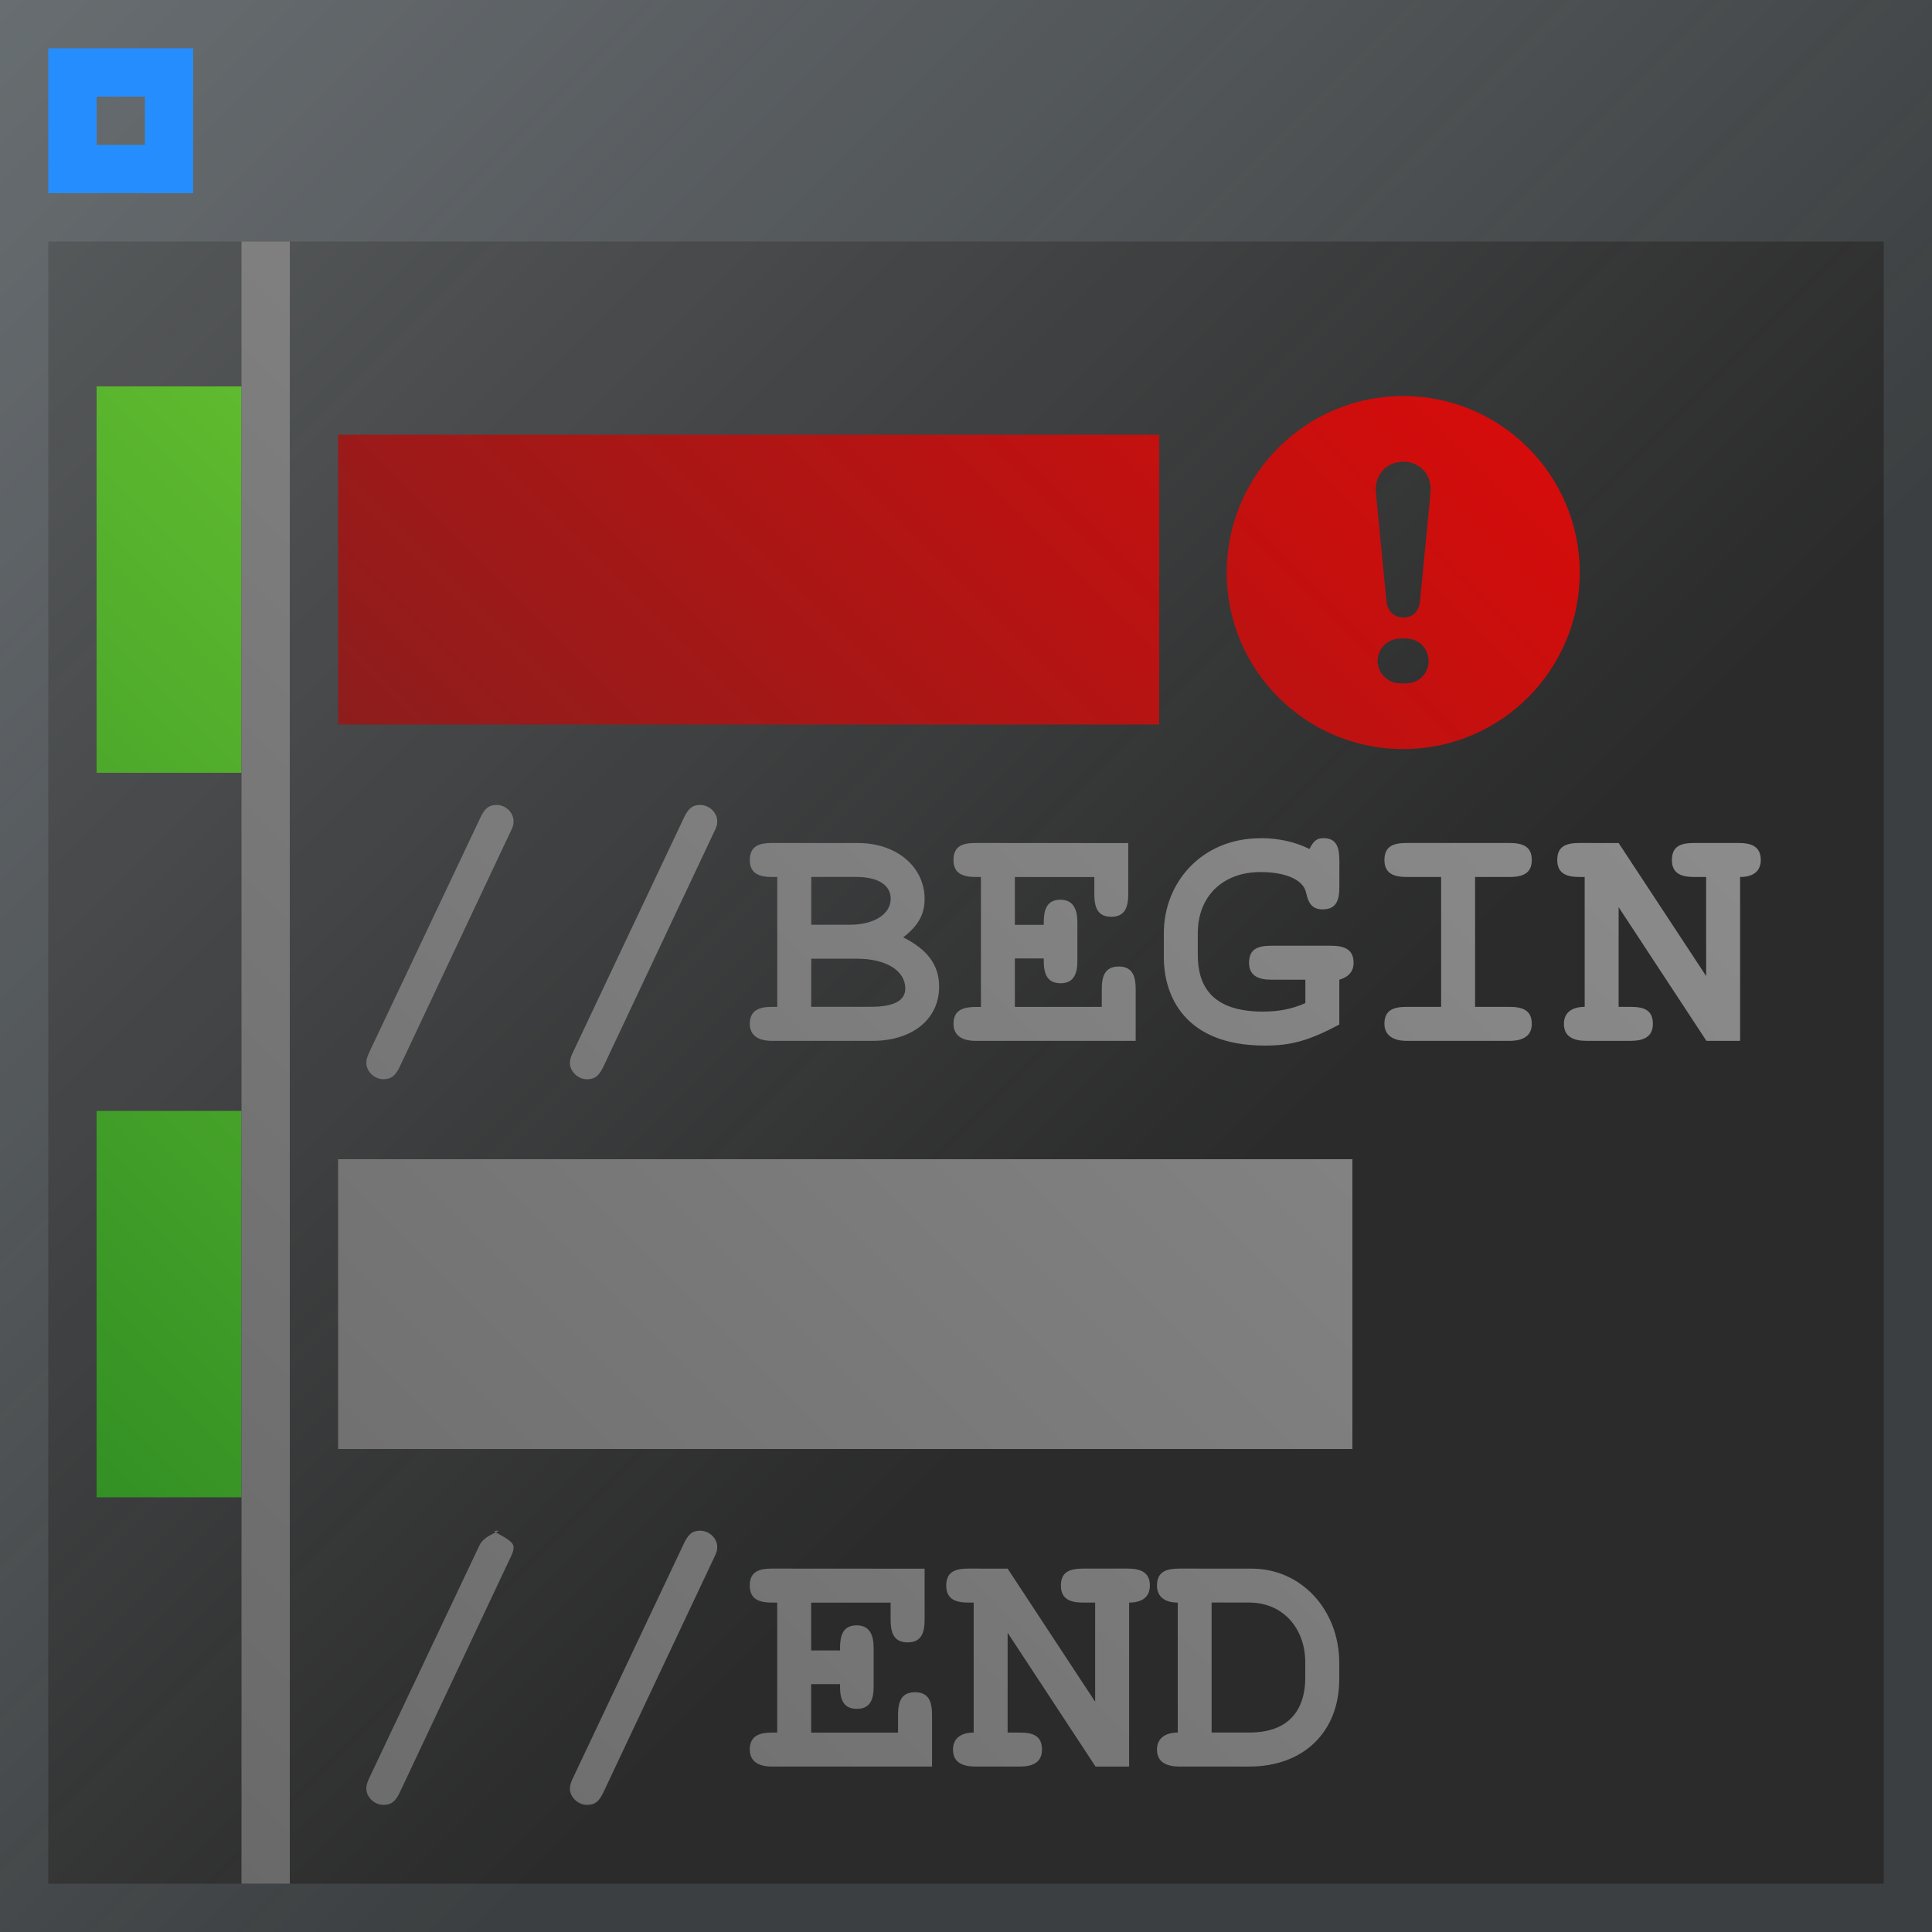
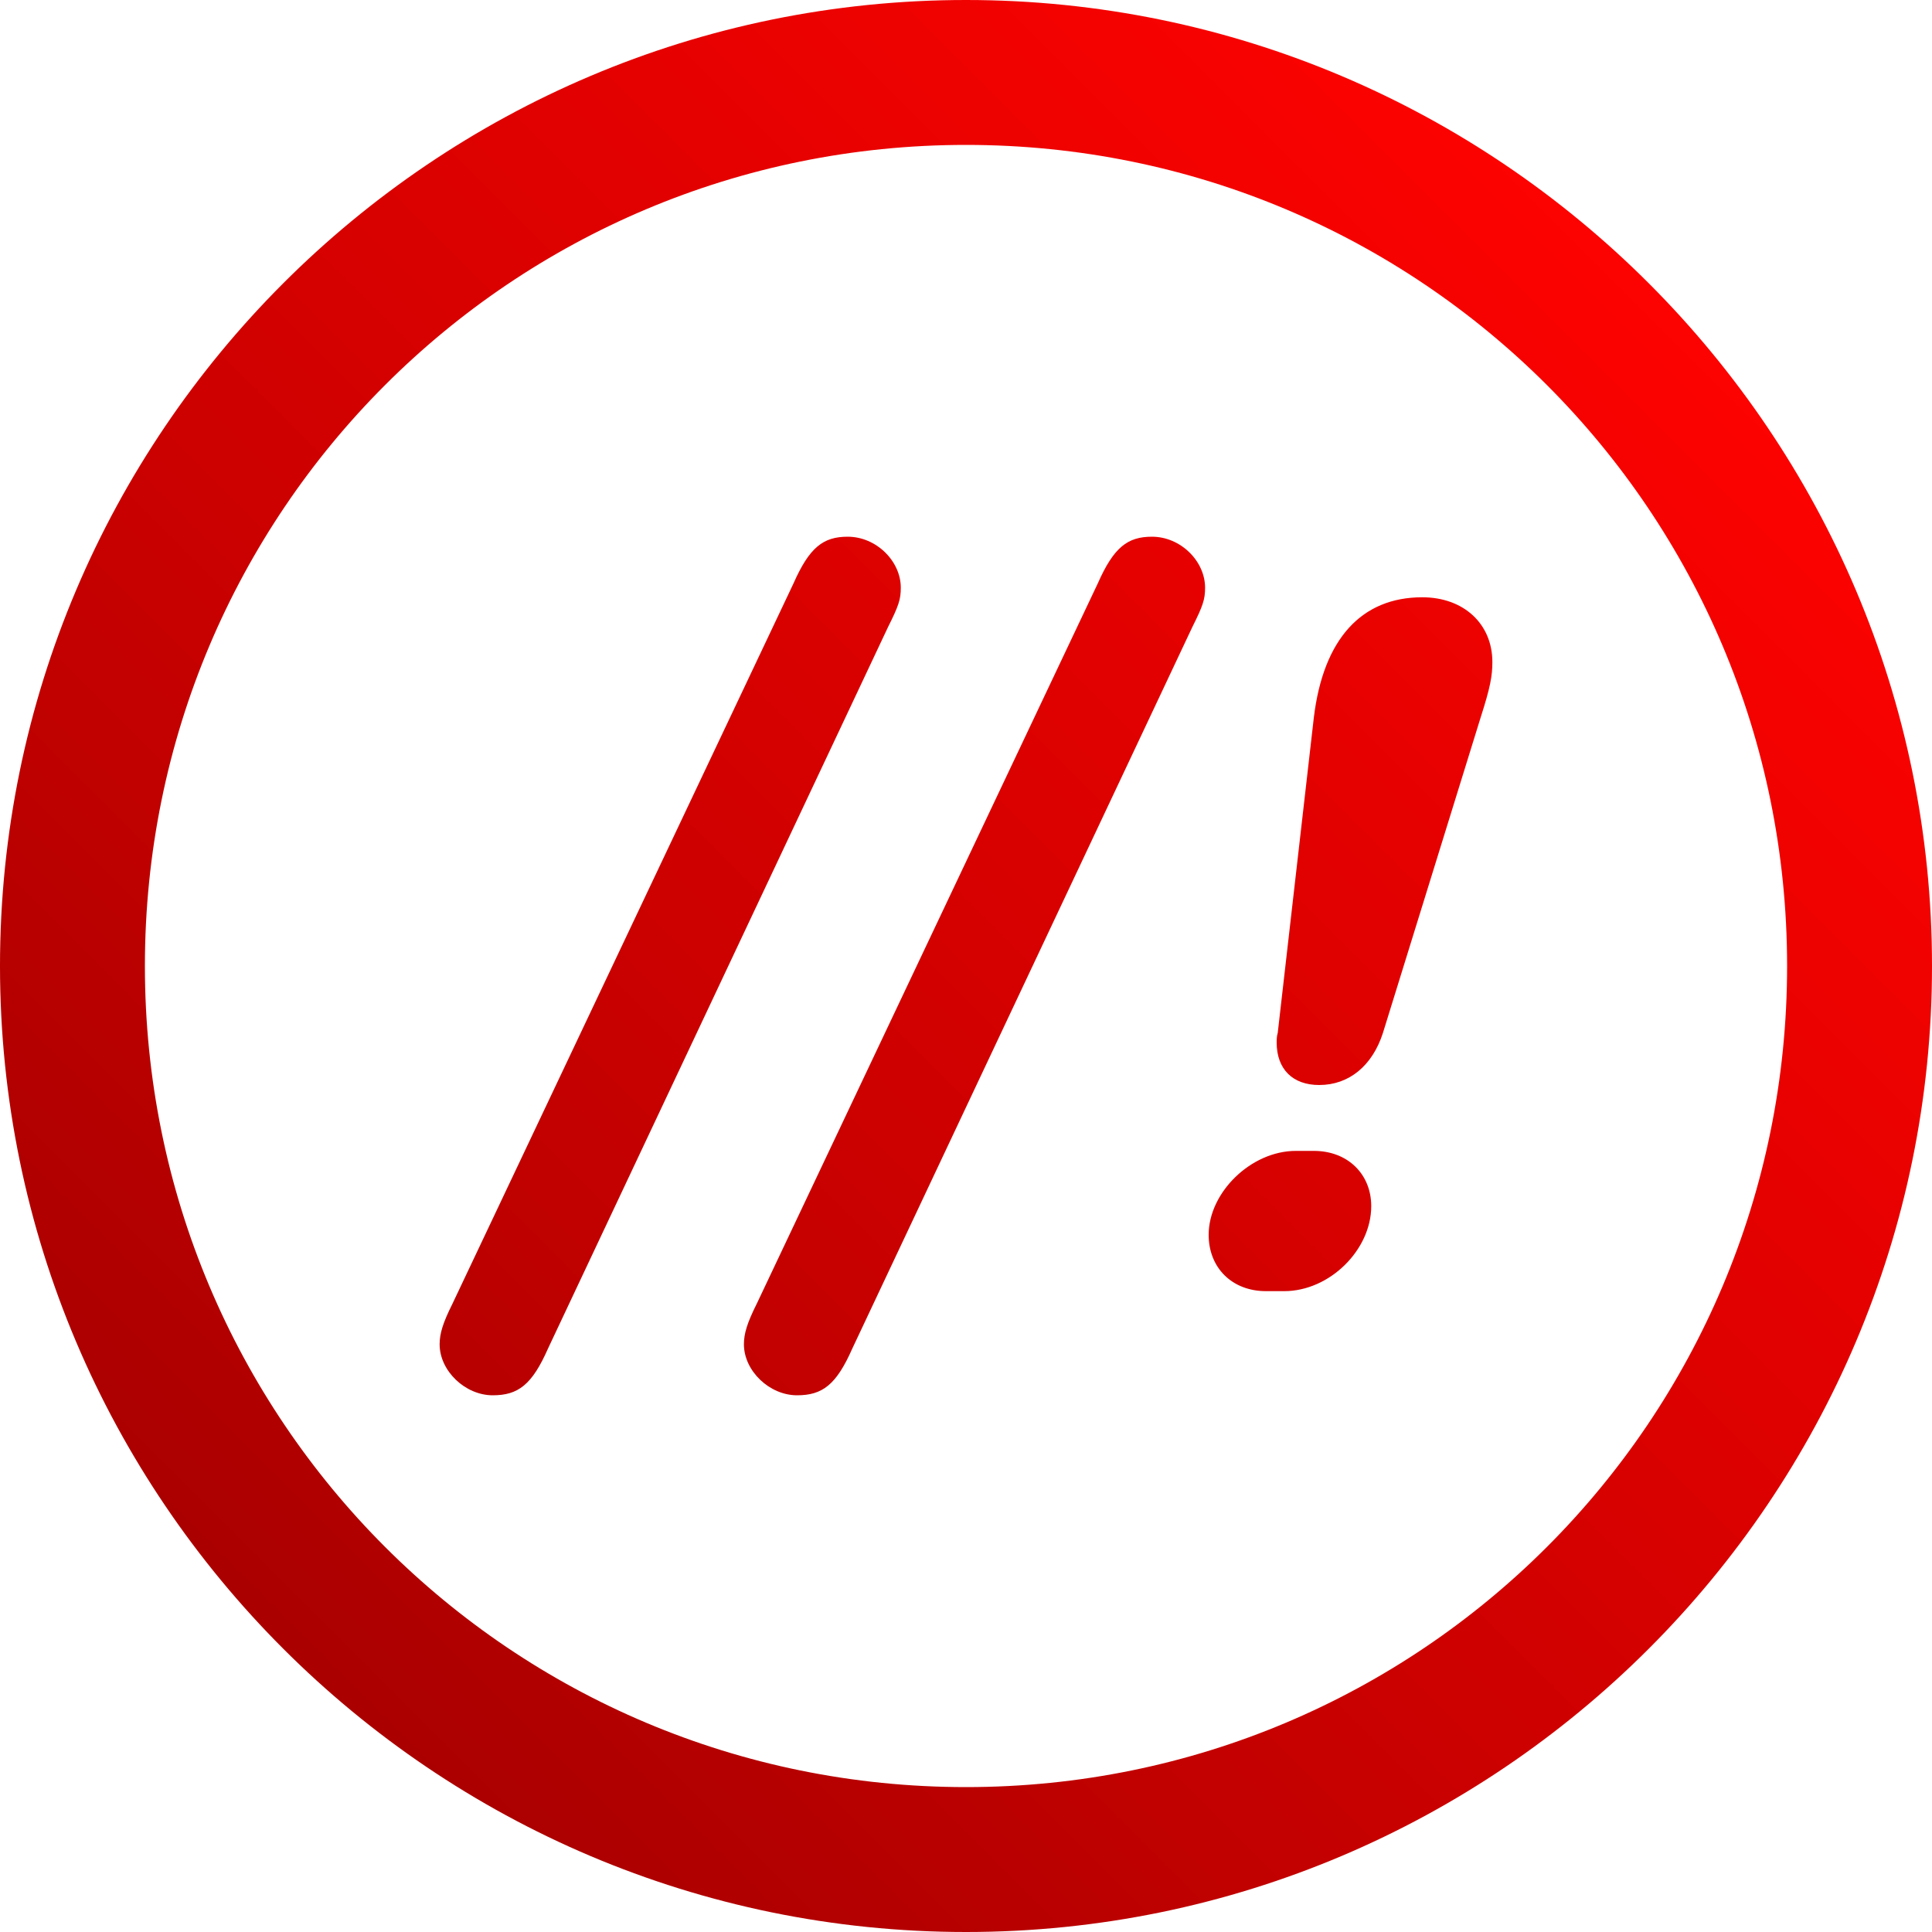
<svg xmlns="http://www.w3.org/2000/svg" xmlns:xlink="http://www.w3.org/1999/xlink" width="40" height="40" viewBox="0 0 40 40" fill="none" version="1.1" id="svg13" xml:space="preserve">
  <defs id="defs11">
-     <linearGradient id="linearGradient33582">
-       <stop style="stop-color:#eaf8ff;stop-opacity:1;" offset="0" id="stop33578" />
-       <stop style="stop-color:#ecf8ff;stop-opacity:0;" offset="1" id="stop33580" />
+     <linearGradient id="linearGradient1018">
+       <stop style="stop-color:#a80000;stop-opacity:1;" offset="0" id="stop1014" />
+       <stop style="stop-color:#ff0200;stop-opacity:1;" offset="1" id="stop1016" />
    </linearGradient>
-     <linearGradient id="linearGradient7922">
-       <stop style="stop-color:#666666;stop-opacity:1;" offset="0" id="stop7918" />
-       <stop style="stop-color:#999999;stop-opacity:1;" offset="1" id="stop7920" />
-     </linearGradient>
-     <linearGradient id="linearGradient7167">
-       <stop style="stop-color:#403030;stop-opacity:1;" offset="0" id="stop7163" />
-       <stop style="stop-color:#ff0200;stop-opacity:1;" offset="1" id="stop7165" />
-     </linearGradient>
-     <linearGradient id="linearGradient6325">
-       <stop style="stop-color:#207f20;stop-opacity:1;" offset="0" id="stop6321" />
-       <stop style="stop-color:#a9ff40;stop-opacity:1;" offset="1" id="stop6323" />
-     </linearGradient>
-     <linearGradient xlink:href="#linearGradient6325" id="linearGradient6327" x1="0" y1="43.574" x2="40" y2="3.574" gradientUnits="userSpaceOnUse" gradientTransform="translate(0,-3.574113)" />
-     <linearGradient xlink:href="#linearGradient7167" id="linearGradient7169" x1="2.311" y1="40.559" x2="42.311" y2="0.559" gradientUnits="userSpaceOnUse" gradientTransform="translate(-2.310547,-0.5585952)" />
-     <linearGradient xlink:href="#linearGradient7922" id="linearGradient7924" x1="0" y1="40" x2="40" y2="0" gradientUnits="userSpaceOnUse" gradientTransform="translate(1)" />
-     <linearGradient xlink:href="#linearGradient7922" id="linearGradient9806" gradientUnits="userSpaceOnUse" x1="2.311" y1="40.559" x2="42.311" y2="0.559" gradientTransform="translate(-2.310547,-0.5585952)" />
-     <linearGradient xlink:href="#linearGradient33582" id="linearGradient33584" x1="0" y1="0" x2="25" y2="25" gradientUnits="userSpaceOnUse" />
+     <linearGradient xlink:href="#linearGradient1018" id="linearGradient7406" x1="5" y1="35" x2="35" y2="5" gradientUnits="userSpaceOnUse" />
  </defs>
-   <path id="rect10002" style="fill:#3c3f41;stroke-width:2;stroke-linecap:round;stroke-linejoin:round;stroke-miterlimit:57.7" d="M 0,0 H 40 V 40 H 0 Z" />
-   <path id="rect8671" style="fill:#2b2b2b;stroke-width:2;stroke-linecap:round;stroke-linejoin:round;stroke-miterlimit:57.7" d="M 1,5 H 39 V 39 H 1 Z" />
-   <rect style="fill:url(#linearGradient33584);fill-opacity:1;stroke-width:2;stroke-linecap:round;stroke-linejoin:round;stroke-miterlimit:57.7;opacity:0.25" id="rect33576" width="40" height="40" x="0" y="0" />
-   <path id="rect10089" style="fill:url(#linearGradient6327);fill-opacity:1;stroke-width:1.419;stroke-linecap:round;stroke-linejoin:round;stroke-miterlimit:57.7" d="m 2,23 h 3 v 8 H 2 Z M 2,8 h 3 v 8 H 2 Z" />
-   <path id="rect17035" style="fill:url(#linearGradient7169);fill-opacity:1;stroke-width:2;stroke-linecap:round;stroke-linejoin:round;stroke-miterlimit:57.7" d="m 7,9 v 6 H 24 V 9 Z M 29.053,8.199 c -2.019,-5.331e-4 -3.656,1.636 -3.656,3.654 -5.33e-4,2.02 1.637,3.657 3.656,3.656 2.019,-5.46e-4 3.655,-1.638 3.654,-3.656 C 32.706,9.836 31.071,8.2 29.053,8.199 Z m 0.004,1.361 c 0.323,0 0.562,0.239 0.562,0.563 -10e-7,0.042 -0.009,0.139 -0.016,0.23 l -0.203,2.088 c -0.021,0.218 -0.147,0.344 -0.344,0.344 -0.197,0 -0.33,-0.133 -0.352,-0.344 l -0.203,-2.088 c -0.007,-0.084 -0.016,-0.181 -0.016,-0.23 0,-0.323 0.24,-0.563 0.57,-0.563 z m -0.064,3.66 h 0.121 c 0.26,0 0.463,0.205 0.463,0.465 0,0.26 -0.203,0.463 -0.463,0.463 h -0.121 c -0.26,0 -0.471,-0.21 -0.471,-0.463 0,-0.253 0.211,-0.465 0.471,-0.465 z" />
-   <path id="path18050" style="fill:url(#linearGradient9806);fill-opacity:1;stroke-width:2;stroke-linecap:round;stroke-linejoin:round;stroke-miterlimit:57.7" d="m 10.281,16.666 c -0.162,0 -0.252,0.07 -0.357,0.309 L 7.668,21.738 c -0.063,0.126 -0.084,0.197 -0.084,0.268 0,0.176 0.169,0.338 0.352,0.338 0.169,0 0.26,-0.072 0.365,-0.311 l 2.248,-4.77 c 0.07,-0.141 0.084,-0.182 0.084,-0.26 0,-0.176 -0.162,-0.338 -0.352,-0.338 z m 4.217,0 c -0.162,0 -0.254,0.07 -0.359,0.309 l -2.254,4.764 c -0.063,0.126 -0.086,0.197 -0.086,0.268 0,0.176 0.169,0.338 0.352,0.338 0.169,0 0.26,-0.072 0.365,-0.311 l 2.25,-4.77 c 0.07,-0.141 0.084,-0.182 0.084,-0.26 0,-0.176 -0.162,-0.338 -0.352,-0.338 z m 11.594,0.689 c -1.194,0 -1.996,0.899 -1.996,1.967 v 0.498 c 0,0.787 0.421,1.828 2.094,1.828 0.548,0 0.914,-0.105 1.539,-0.436 v -0.928 c 0.197,-0.056 0.295,-0.176 0.295,-0.352 0,-0.281 -0.197,-0.352 -0.471,-0.352 h -1.23 c -0.274,0 -0.463,0.063 -0.463,0.352 0,0.267 0.189,0.352 0.463,0.352 h 0.703 v 0.484 c -0.267,0.119 -0.54,0.176 -0.877,0.176 -1.082,0 -1.35,-0.556 -1.35,-1.174 v -0.449 c 0,-0.759 0.512,-1.266 1.299,-1.266 0.513,0 0.865,0.154 0.936,0.4 0.035,0.126 0.063,0.373 0.344,0.373 0.295,0 0.352,-0.196 0.352,-0.463 v -0.549 c 0,-0.281 -0.063,-0.463 -0.33,-0.463 -0.134,0 -0.205,0.056 -0.289,0.225 -0.295,-0.148 -0.638,-0.225 -1.018,-0.225 z m -10.105,0.098 c -0.246,0 -0.463,0.049 -0.463,0.352 0,0.288 0.203,0.352 0.463,0.352 h 0.105 v 2.689 h -0.105 c -0.26,0 -0.463,0.063 -0.463,0.352 0,0.148 0.069,0.352 0.463,0.352 h 2.074 c 0.829,0 1.383,-0.449 1.383,-1.123 0,-0.443 -0.238,-0.767 -0.744,-1.02 0.309,-0.239 0.443,-0.472 0.443,-0.795 0,-0.668 -0.583,-1.158 -1.377,-1.158 z m 4.217,0 c -0.274,0 -0.463,0.063 -0.463,0.352 0,0.288 0.203,0.352 0.463,0.352 h 0.105 v 2.691 h -0.105 c -0.246,0 -0.463,0.054 -0.463,0.35 0,0.148 0.069,0.352 0.463,0.352 h 3.309 v -1.068 c 0,-0.253 -0.054,-0.471 -0.35,-0.471 -0.281,0 -0.352,0.19 -0.352,0.471 v 0.365 h -1.799 v -1.004 h 0.598 v 0.049 c 0,0.26 0.062,0.465 0.35,0.465 0.281,0 0.346,-0.212 0.346,-0.465 v -0.793 c 0,-0.274 -0.085,-0.471 -0.352,-0.471 -0.288,0 -0.344,0.218 -0.344,0.471 v 0.049 h -0.598 v -0.99 h 1.645 v 0.352 c 0,0.253 0.054,0.471 0.35,0.471 0.288,0 0.352,-0.204 0.352,-0.471 v -1.055 z m 8.924,0 c -0.274,0 -0.465,0.063 -0.465,0.352 0,0.288 0.205,0.352 0.465,0.352 h 0.709 v 2.689 h -0.709 c -0.274,0 -0.465,0.063 -0.465,0.352 0,0.141 0.071,0.352 0.465,0.352 h 2.121 c 0.309,0 0.465,-0.12 0.465,-0.352 0,-0.288 -0.198,-0.352 -0.465,-0.352 h -0.709 v -2.689 h 0.709 c 0.26,0 0.465,-0.063 0.465,-0.352 0,-0.288 -0.198,-0.352 -0.465,-0.352 z m 3.576,0 c -0.274,0 -0.463,0.063 -0.463,0.352 0,0.288 0.203,0.352 0.463,0.352 h 0.105 v 2.689 c -0.274,0 -0.43,0.127 -0.43,0.352 0,0.267 0.199,0.352 0.473,0.352 h 0.906 c 0.274,0 0.463,-0.085 0.463,-0.352 0,-0.295 -0.196,-0.352 -0.463,-0.352 h -0.246 v -2.064 l 1.818,2.768 h 0.697 v -3.393 c 0.281,0 0.428,-0.127 0.428,-0.352 0,-0.295 -0.217,-0.352 -0.463,-0.352 h -0.914 c -0.274,0 -0.463,0.063 -0.463,0.352 0,0.288 0.203,0.352 0.463,0.352 h 0.246 v 2.051 l -1.812,-2.754 z m -15.908,0.703 h 0.936 c 0.443,0 0.709,0.168 0.709,0.449 0,0.323 -0.344,0.541 -0.85,0.541 h -0.795 z m 0,1.693 h 0.949 c 0.597,0 0.998,0.245 0.998,0.617 0,0.253 -0.239,0.379 -0.717,0.379 H 16.795 Z M 7,24 v 6 h 21 v -6 z m 3.281,7.691 c 0.162,0 -0.252,0.07 -0.357,0.309 l -2.256,4.764 c -0.063,0.126 -0.084,0.197 -0.084,0.268 0,0.176 0.169,0.336 0.352,0.336 0.169,0 0.26,-0.07 0.365,-0.309 l 2.248,-4.771 c 0.07,-0.141 0.084,-0.182 0.084,-0.26 0,-0.176 -0.541,-0.336 -0.352,-0.336 z m 4.217,0 c -0.162,0 -0.254,0.07 -0.359,0.309 l -2.254,4.764 c -0.063,0.126 -0.086,0.197 -0.086,0.268 0,0.176 0.169,0.336 0.352,0.336 0.169,0 0.26,-0.07 0.365,-0.309 l 2.25,-4.771 c 0.07,-0.141 0.084,-0.182 0.084,-0.26 0,-0.176 -0.162,-0.336 -0.352,-0.336 z m 1.488,0.785 c -0.274,0 -0.463,0.063 -0.463,0.352 0,0.288 0.203,0.352 0.463,0.352 h 0.105 v 2.691 h -0.105 c -0.246,0 -0.463,0.056 -0.463,0.352 0,0.148 0.069,0.352 0.463,0.352 h 3.311 v -1.068 c 0,-0.253 -0.056,-0.471 -0.352,-0.471 -0.281,0 -0.352,0.19 -0.352,0.471 v 0.365 h -1.799 v -1.004 h 0.598 v 0.049 c 0,0.26 0.063,0.463 0.352,0.463 0.281,0 0.344,-0.21 0.344,-0.463 v -0.795 c 0,-0.274 -0.085,-0.471 -0.352,-0.471 -0.288,0 -0.344,0.218 -0.344,0.471 v 0.049 h -0.598 v -0.99 h 1.645 v 0.352 c 0,0.253 0.056,0.471 0.352,0.471 0.288,0 0.352,-0.204 0.352,-0.471 v -1.055 z m 4.068,0 c -0.274,0 -0.463,0.063 -0.463,0.352 0,0.288 0.203,0.352 0.463,0.352 h 0.105 v 2.691 c -0.274,0 -0.428,0.127 -0.428,0.352 0,0.267 0.197,0.352 0.471,0.352 h 0.906 c 0.274,0 0.465,-0.085 0.465,-0.352 0,-0.295 -0.198,-0.352 -0.465,-0.352 h -0.246 v -2.066 l 1.82,2.77 h 0.695 v -3.395 c 0.281,0 0.43,-0.127 0.43,-0.352 0,-0.295 -0.219,-0.352 -0.465,-0.352 h -0.914 c -0.274,0 -0.463,0.063 -0.463,0.352 0,0.288 0.203,0.352 0.463,0.352 h 0.246 v 2.053 l -1.812,-2.756 z m 4.371,0 c -0.246,0 -0.471,0.042 -0.471,0.352 0,0.225 0.156,0.352 0.43,0.352 v 2.691 c -0.267,0 -0.43,0.127 -0.43,0.352 0,0.274 0.218,0.352 0.471,0.352 h 1.434 c 1.138,0 1.869,-0.723 1.869,-1.812 V 34.432 c 0,-1.103 -0.787,-1.955 -1.812,-1.955 z m 0.66,0.703 h 0.773 c 0.724,0 1.166,0.555 1.166,1.236 v 0.324 c 0,0.464 -0.175,1.131 -1.158,1.131 h -0.781 z" />
-   <path id="path9798" style="fill:url(#linearGradient7924);fill-opacity:1;stroke-width:2;stroke-linecap:round;stroke-linejoin:round;stroke-miterlimit:57.7" d="M 6,5 H 5 v 34 h 1 z" />
-   <path id="rect11912" style="fill:#268dff;fill-opacity:1;stroke-width:2;stroke-linecap:round;stroke-linejoin:round;stroke-miterlimit:57.7" d="M 1 1 L 1 4 L 4 4 L 4 1 L 1 1 z M 2 2 L 3 2 L 3 3 L 2 3 L 2 2 z " />
+   <path id="path7358" style="opacity:1;fill:url(#linearGradient7406);fill-opacity:1;stroke-width:3;stroke-linecap:round;stroke-linejoin:round;stroke-miterlimit:57.7" d="m 30.656,14.852 c 0.198,-0.616 0.242,-0.858 0.242,-1.144 0,-0.792 -0.594,-1.342 -1.452,-1.342 -1.254,0 -2.046,0.858 -2.244,2.486 l -0.748,6.534 c -0.022,0.066 -0.022,0.154 -0.022,0.198 0,0.55 0.33,0.88 0.88,0.88 0.616,0 1.1,-0.396 1.32,-1.078 z m -4.07,11.88 c 0.946,0 1.804,-0.858 1.804,-1.76 0,-0.66 -0.484,-1.144 -1.188,-1.144 h -0.374 c -0.924,0 -1.804,0.858 -1.804,1.738 0,0.682 0.484,1.166 1.188,1.166 z M 24.686,12.982 c 0.22,-0.44 0.264,-0.572 0.264,-0.814 0,-0.55 -0.506,-1.056 -1.1,-1.056 -0.506,0 -0.792,0.22 -1.122,0.968 l -7.062,14.916 c -0.198,0.396 -0.264,0.616 -0.264,0.836 0,0.55 0.528,1.056 1.1,1.056 0.528,0 0.814,-0.22 1.144,-0.968 z m -6.3,0 c 0.22,-0.44 0.264,-0.572 0.264,-0.814 0,-0.55 -0.506,-1.056 -1.1,-1.056 -0.506,0 -0.792,0.22 -1.122,0.968 L 9.366,26.996 c -0.198,0.396 -0.264,0.616 -0.264,0.836 0,0.55 0.528,1.056 1.1,1.056 0.528,0 0.814,-0.22 1.144,-0.968 z M 20,0 C 8.972,0 0,8.972 0,20 0,31.028 8.972,40 20,40 31.028,40 40,31.028 40,20 40,8.972 31.028,0 20,0 Z m 0,3 c 9.407,0 17,7.593 17,17 0,9.407 -7.593,17 -17,17 C 10.593,37 3,29.407 3,20 3,10.593 10.593,3 20,3 Z" />
</svg>
